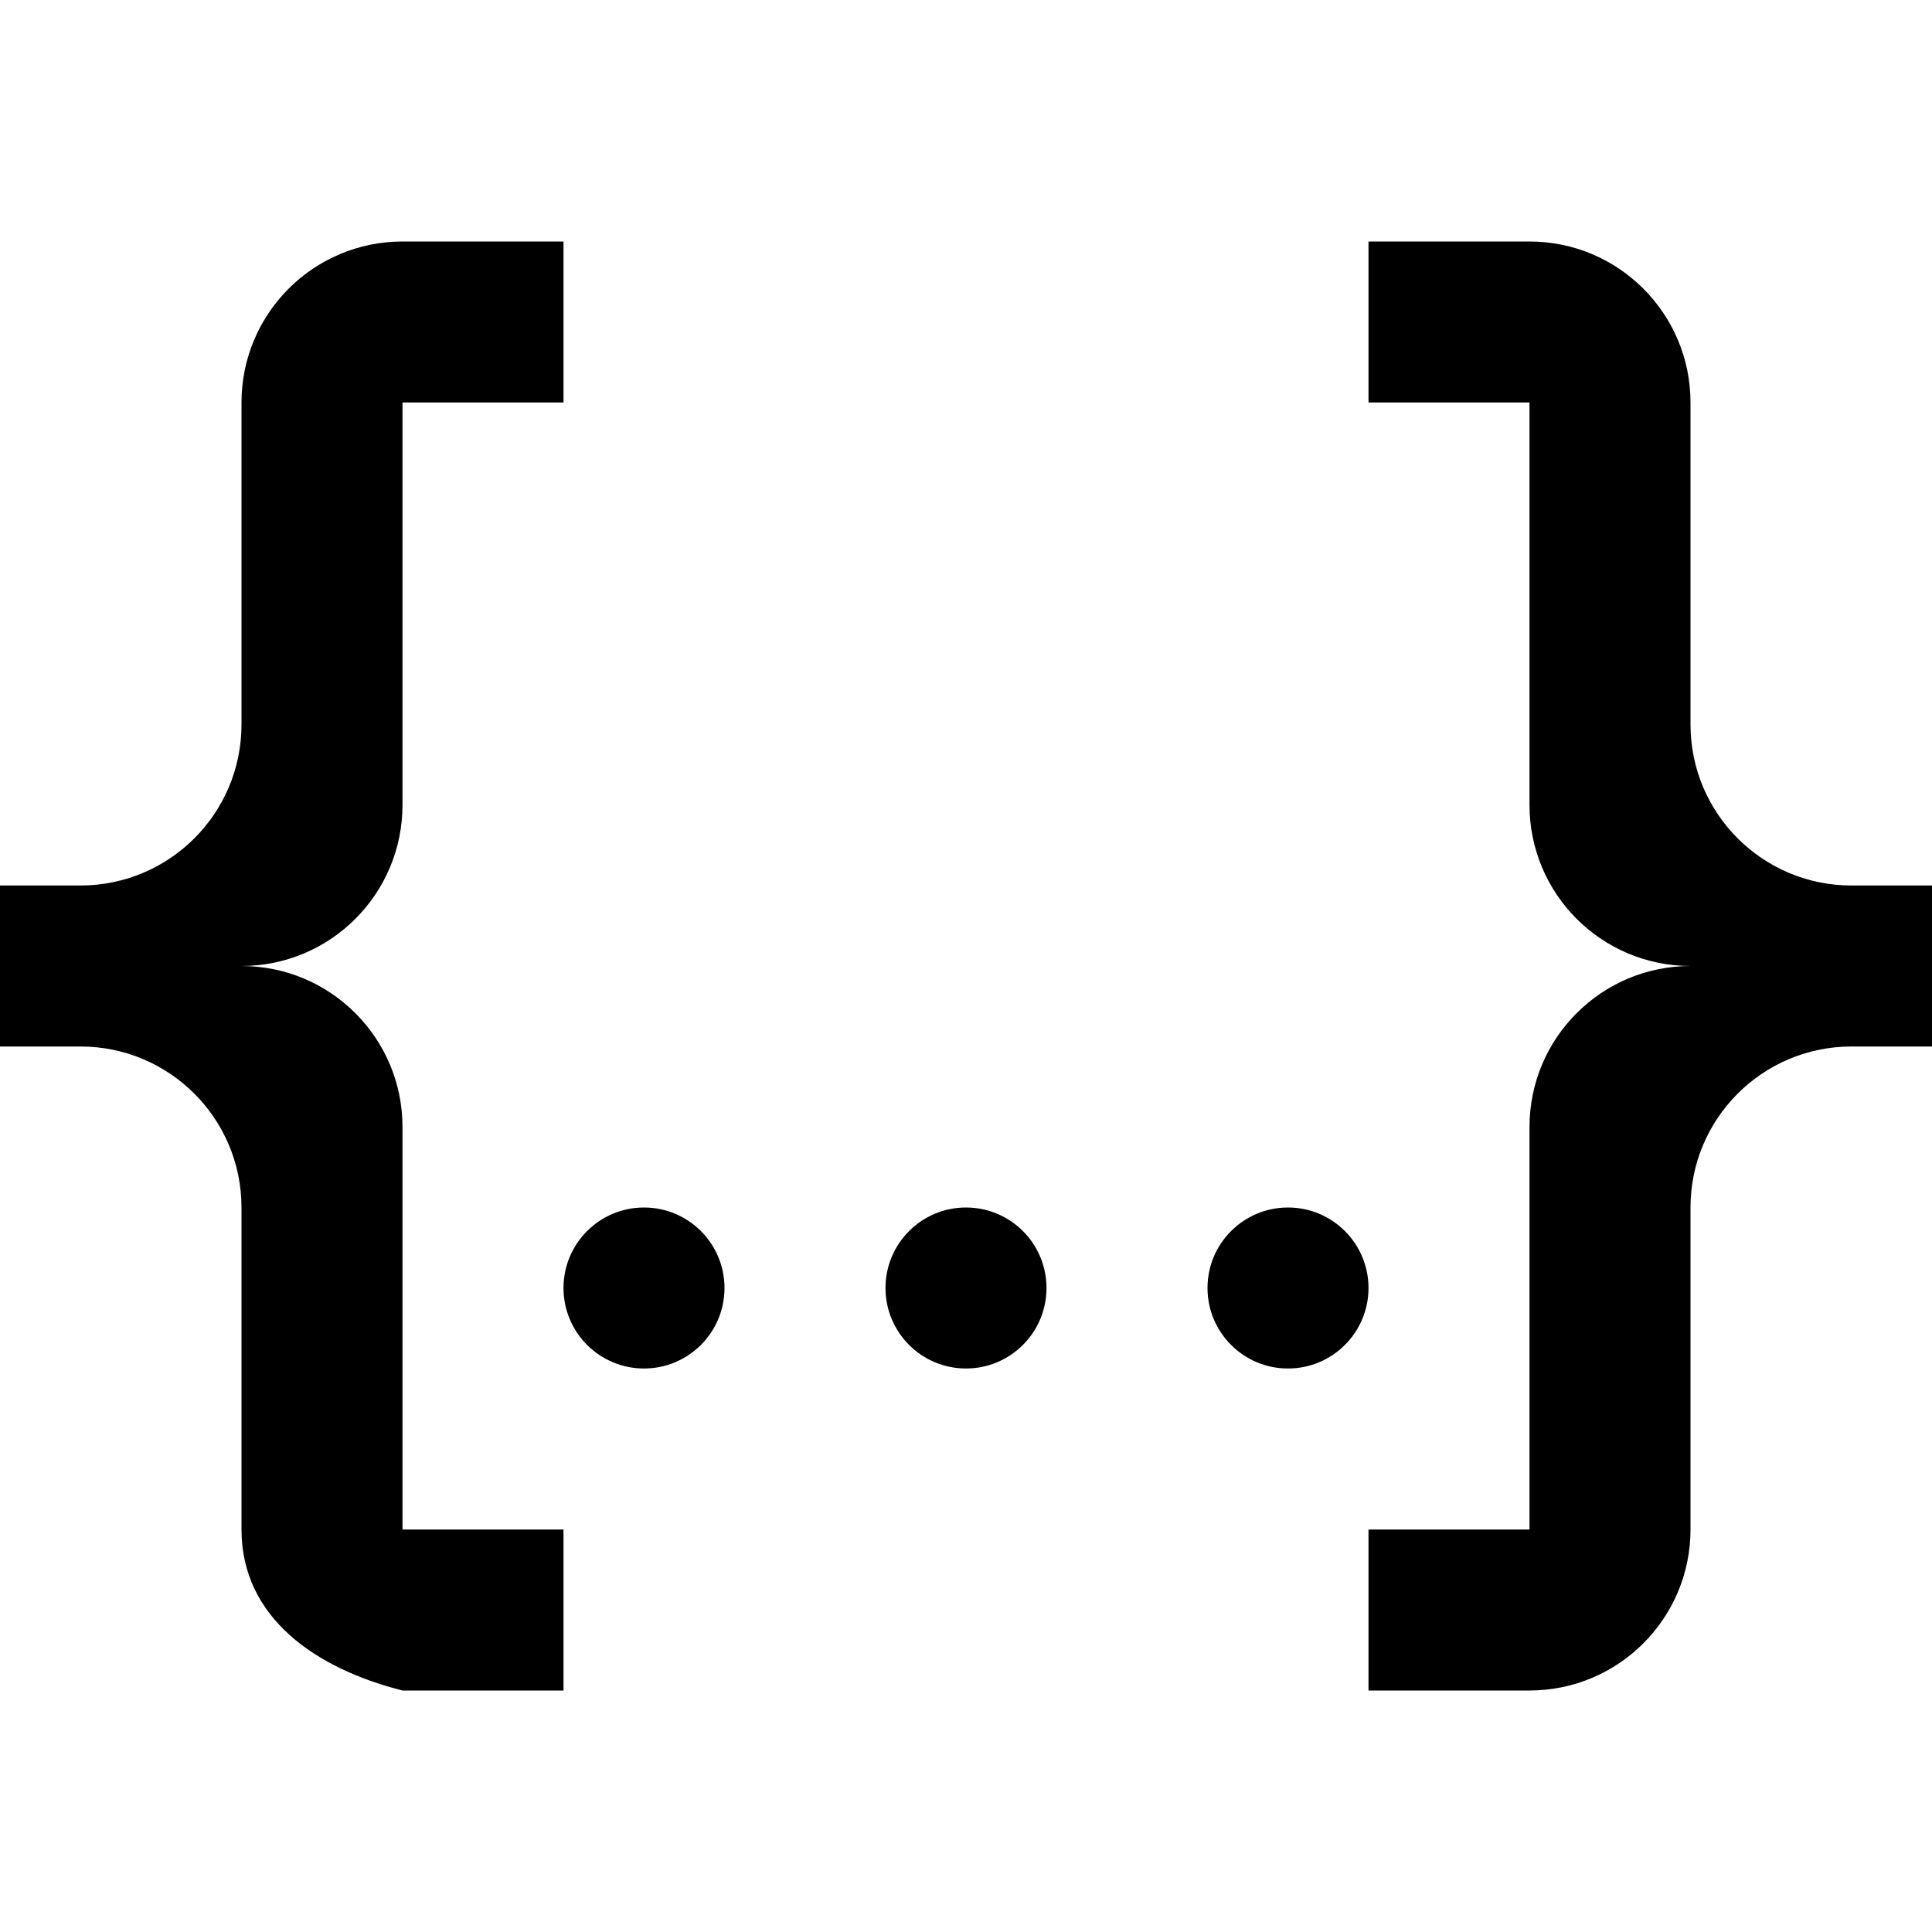
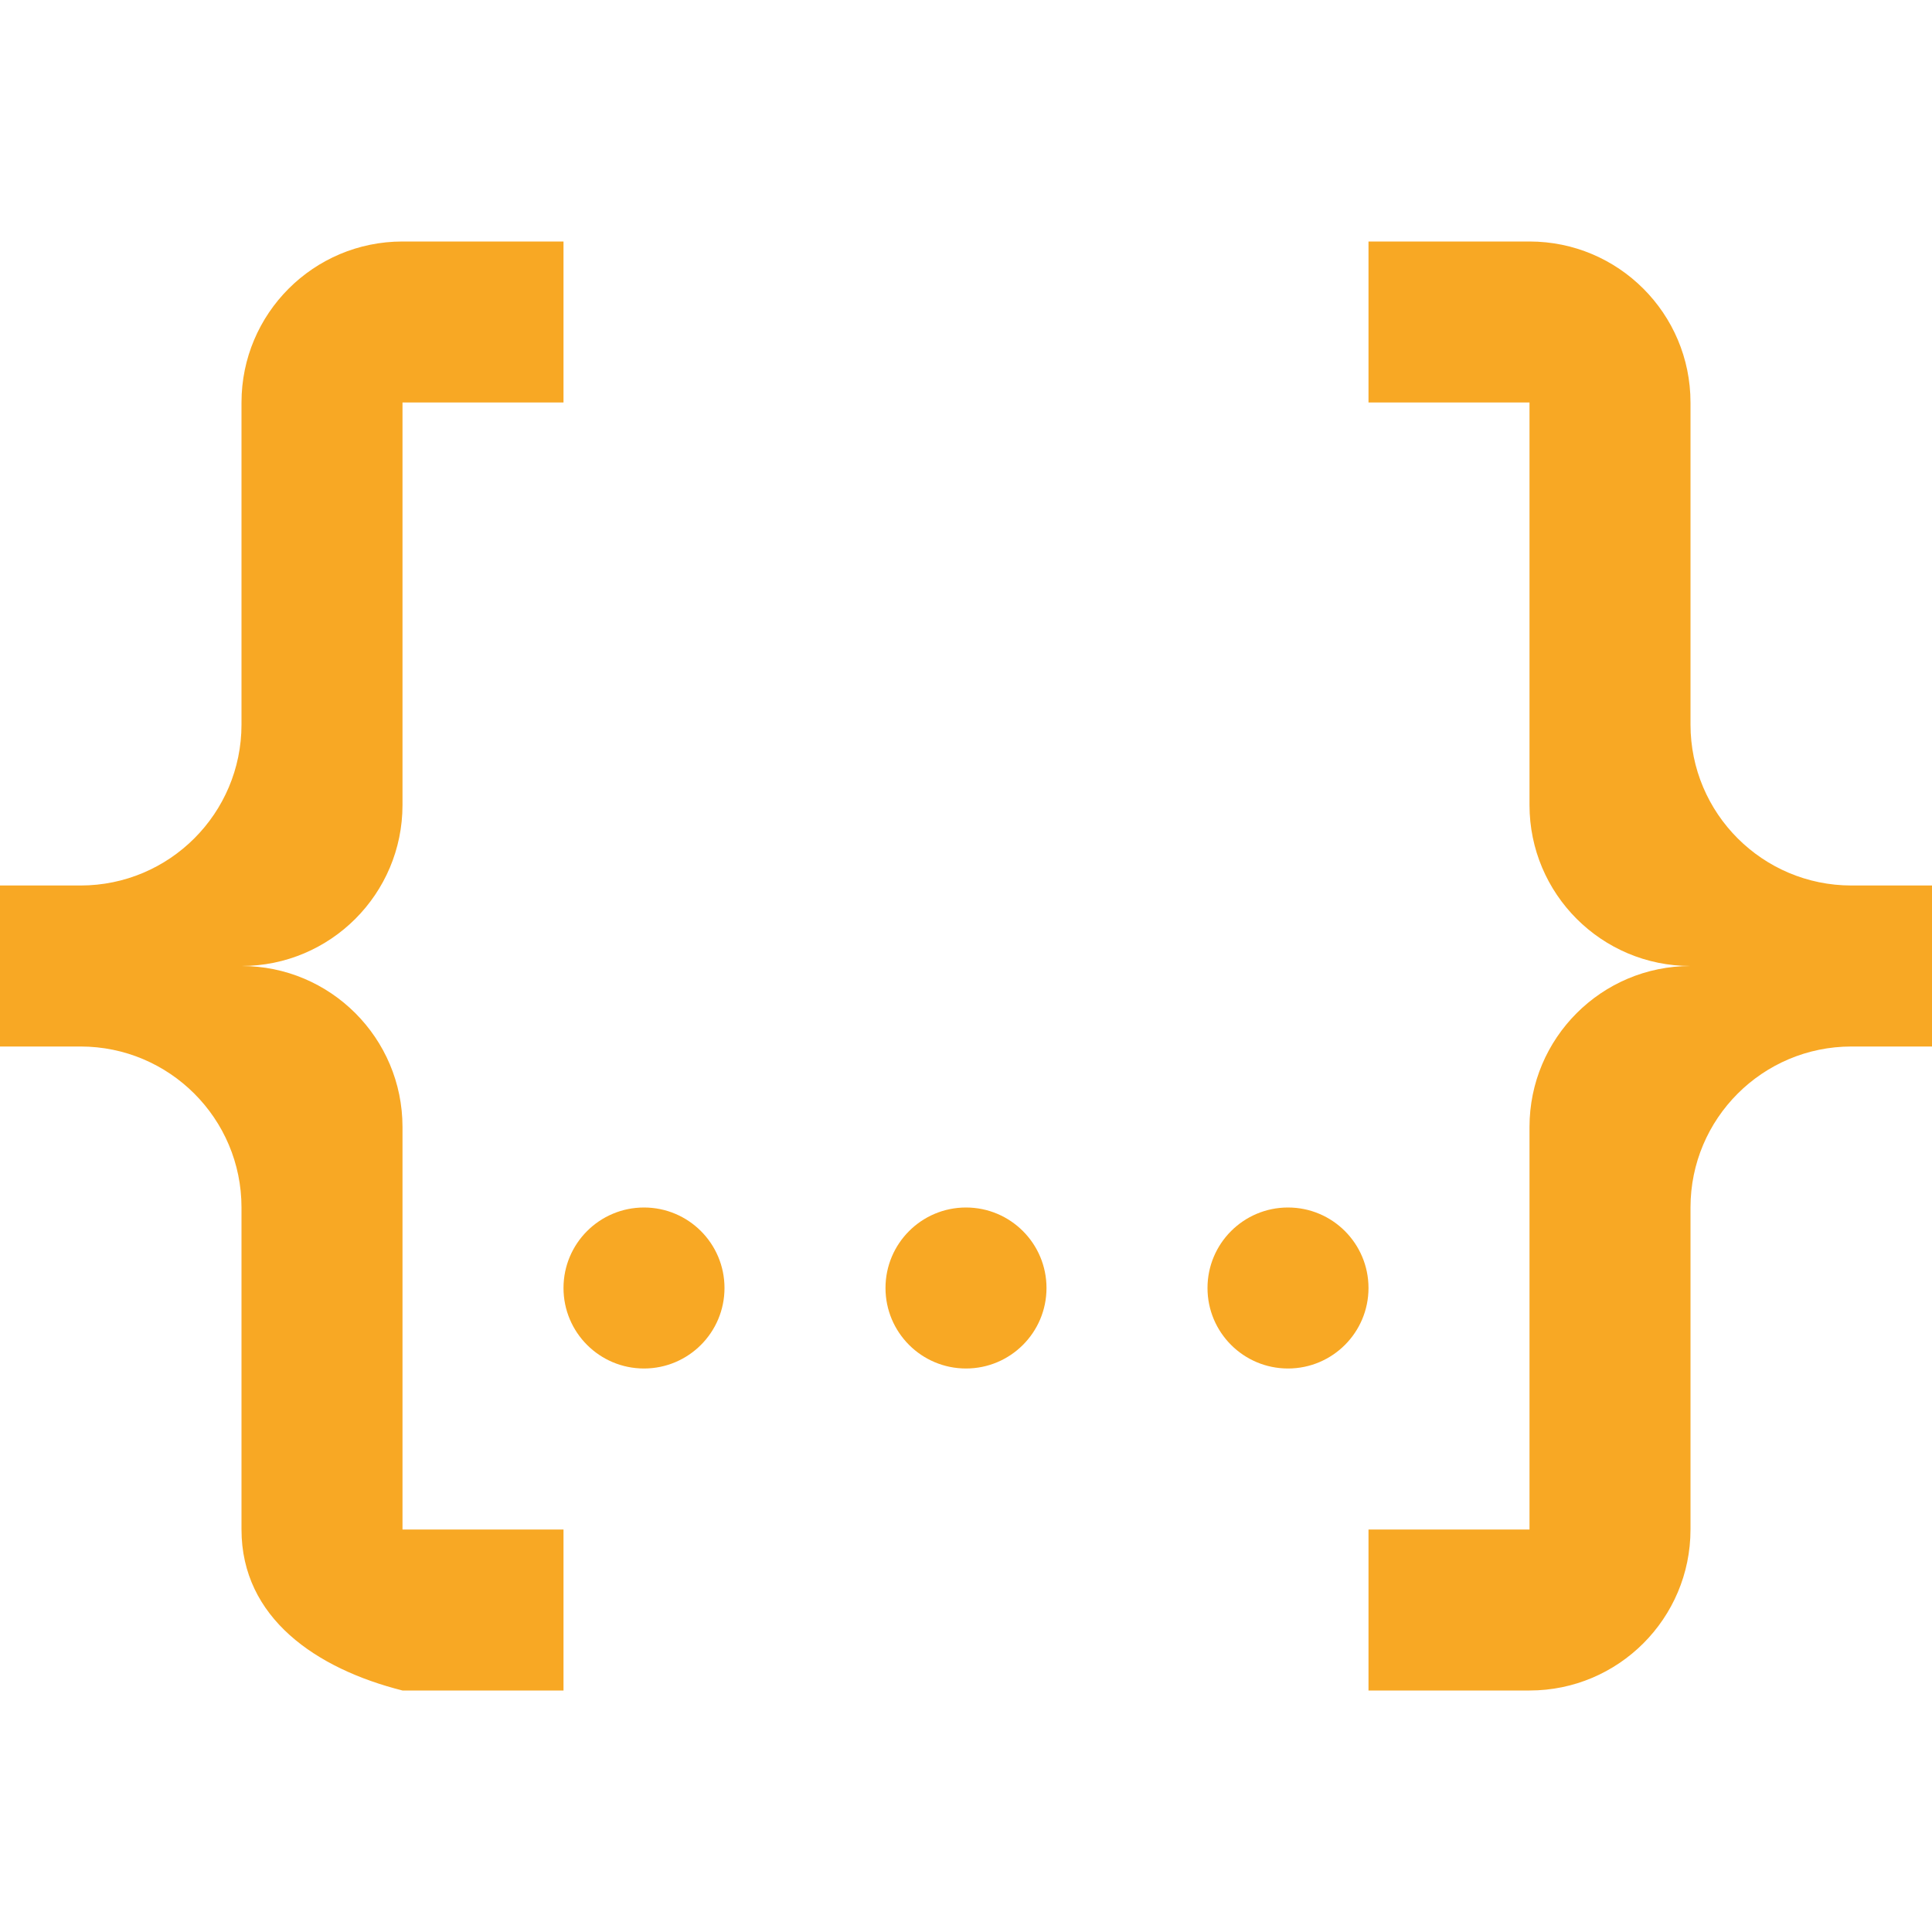
<svg xmlns="http://www.w3.org/2000/svg" version="1.1" width="24" height="24" viewBox="0 0 24 24">
-   <path d="M5,3H7V5H5V10A2,2 0 0,1 3,12A2,2 0 0,1 5,14V19H7V21H5C3.93,20.73 3,20.1 3,19V15A2,2 0 0,0 1,13H0V11H1A2,2 0 0,0 3,9V5A2,2 0 0,1 5,3M19,3A2,2 0 0,1 21,5V9A2,2 0 0,0 23,11H24V13H23A2,2 0 0,0 21,15V19A2,2 0 0,1 19,21H17V19H19V14A2,2 0 0,1 21,12A2,2 0 0,1 19,10V5H17V3H19M12,15A1,1 0 0,1 13,16A1,1 0 0,1 12,17A1,1 0 0,1 11,16A1,1 0 0,1 12,15M8,15A1,1 0 0,1 9,16A1,1 0 0,1 8,17A1,1 0 0,1 7,16A1,1 0 0,1 8,15M16,15A1,1 0 0,1 17,16A1,1 0 0,1 16,17A1,1 0 0,1 15,16A1,1 0 0,1 16,15Z" />
+   <path fill="#F8A824" d="M5,3H7V5H5V10A2,2 0 0,1 3,12A2,2 0 0,1 5,14V19H7V21H5C3.93,20.73 3,20.1 3,19V15A2,2 0 0,0 1,13H0V11H1A2,2 0 0,0 3,9V5A2,2 0 0,1 5,3M19,3A2,2 0 0,1 21,5V9A2,2 0 0,0 23,11H24V13H23A2,2 0 0,0 21,15V19A2,2 0 0,1 19,21H17V19H19V14A2,2 0 0,1 21,12A2,2 0 0,1 19,10V5H17V3H19M12,15A1,1 0 0,1 13,16A1,1 0 0,1 12,17A1,1 0 0,1 11,16A1,1 0 0,1 12,15M8,15A1,1 0 0,1 9,16A1,1 0 0,1 8,17A1,1 0 0,1 7,16A1,1 0 0,1 8,15M16,15A1,1 0 0,1 17,16A1,1 0 0,1 16,17A1,1 0 0,1 15,16A1,1 0 0,1 16,15Z" />
</svg>
